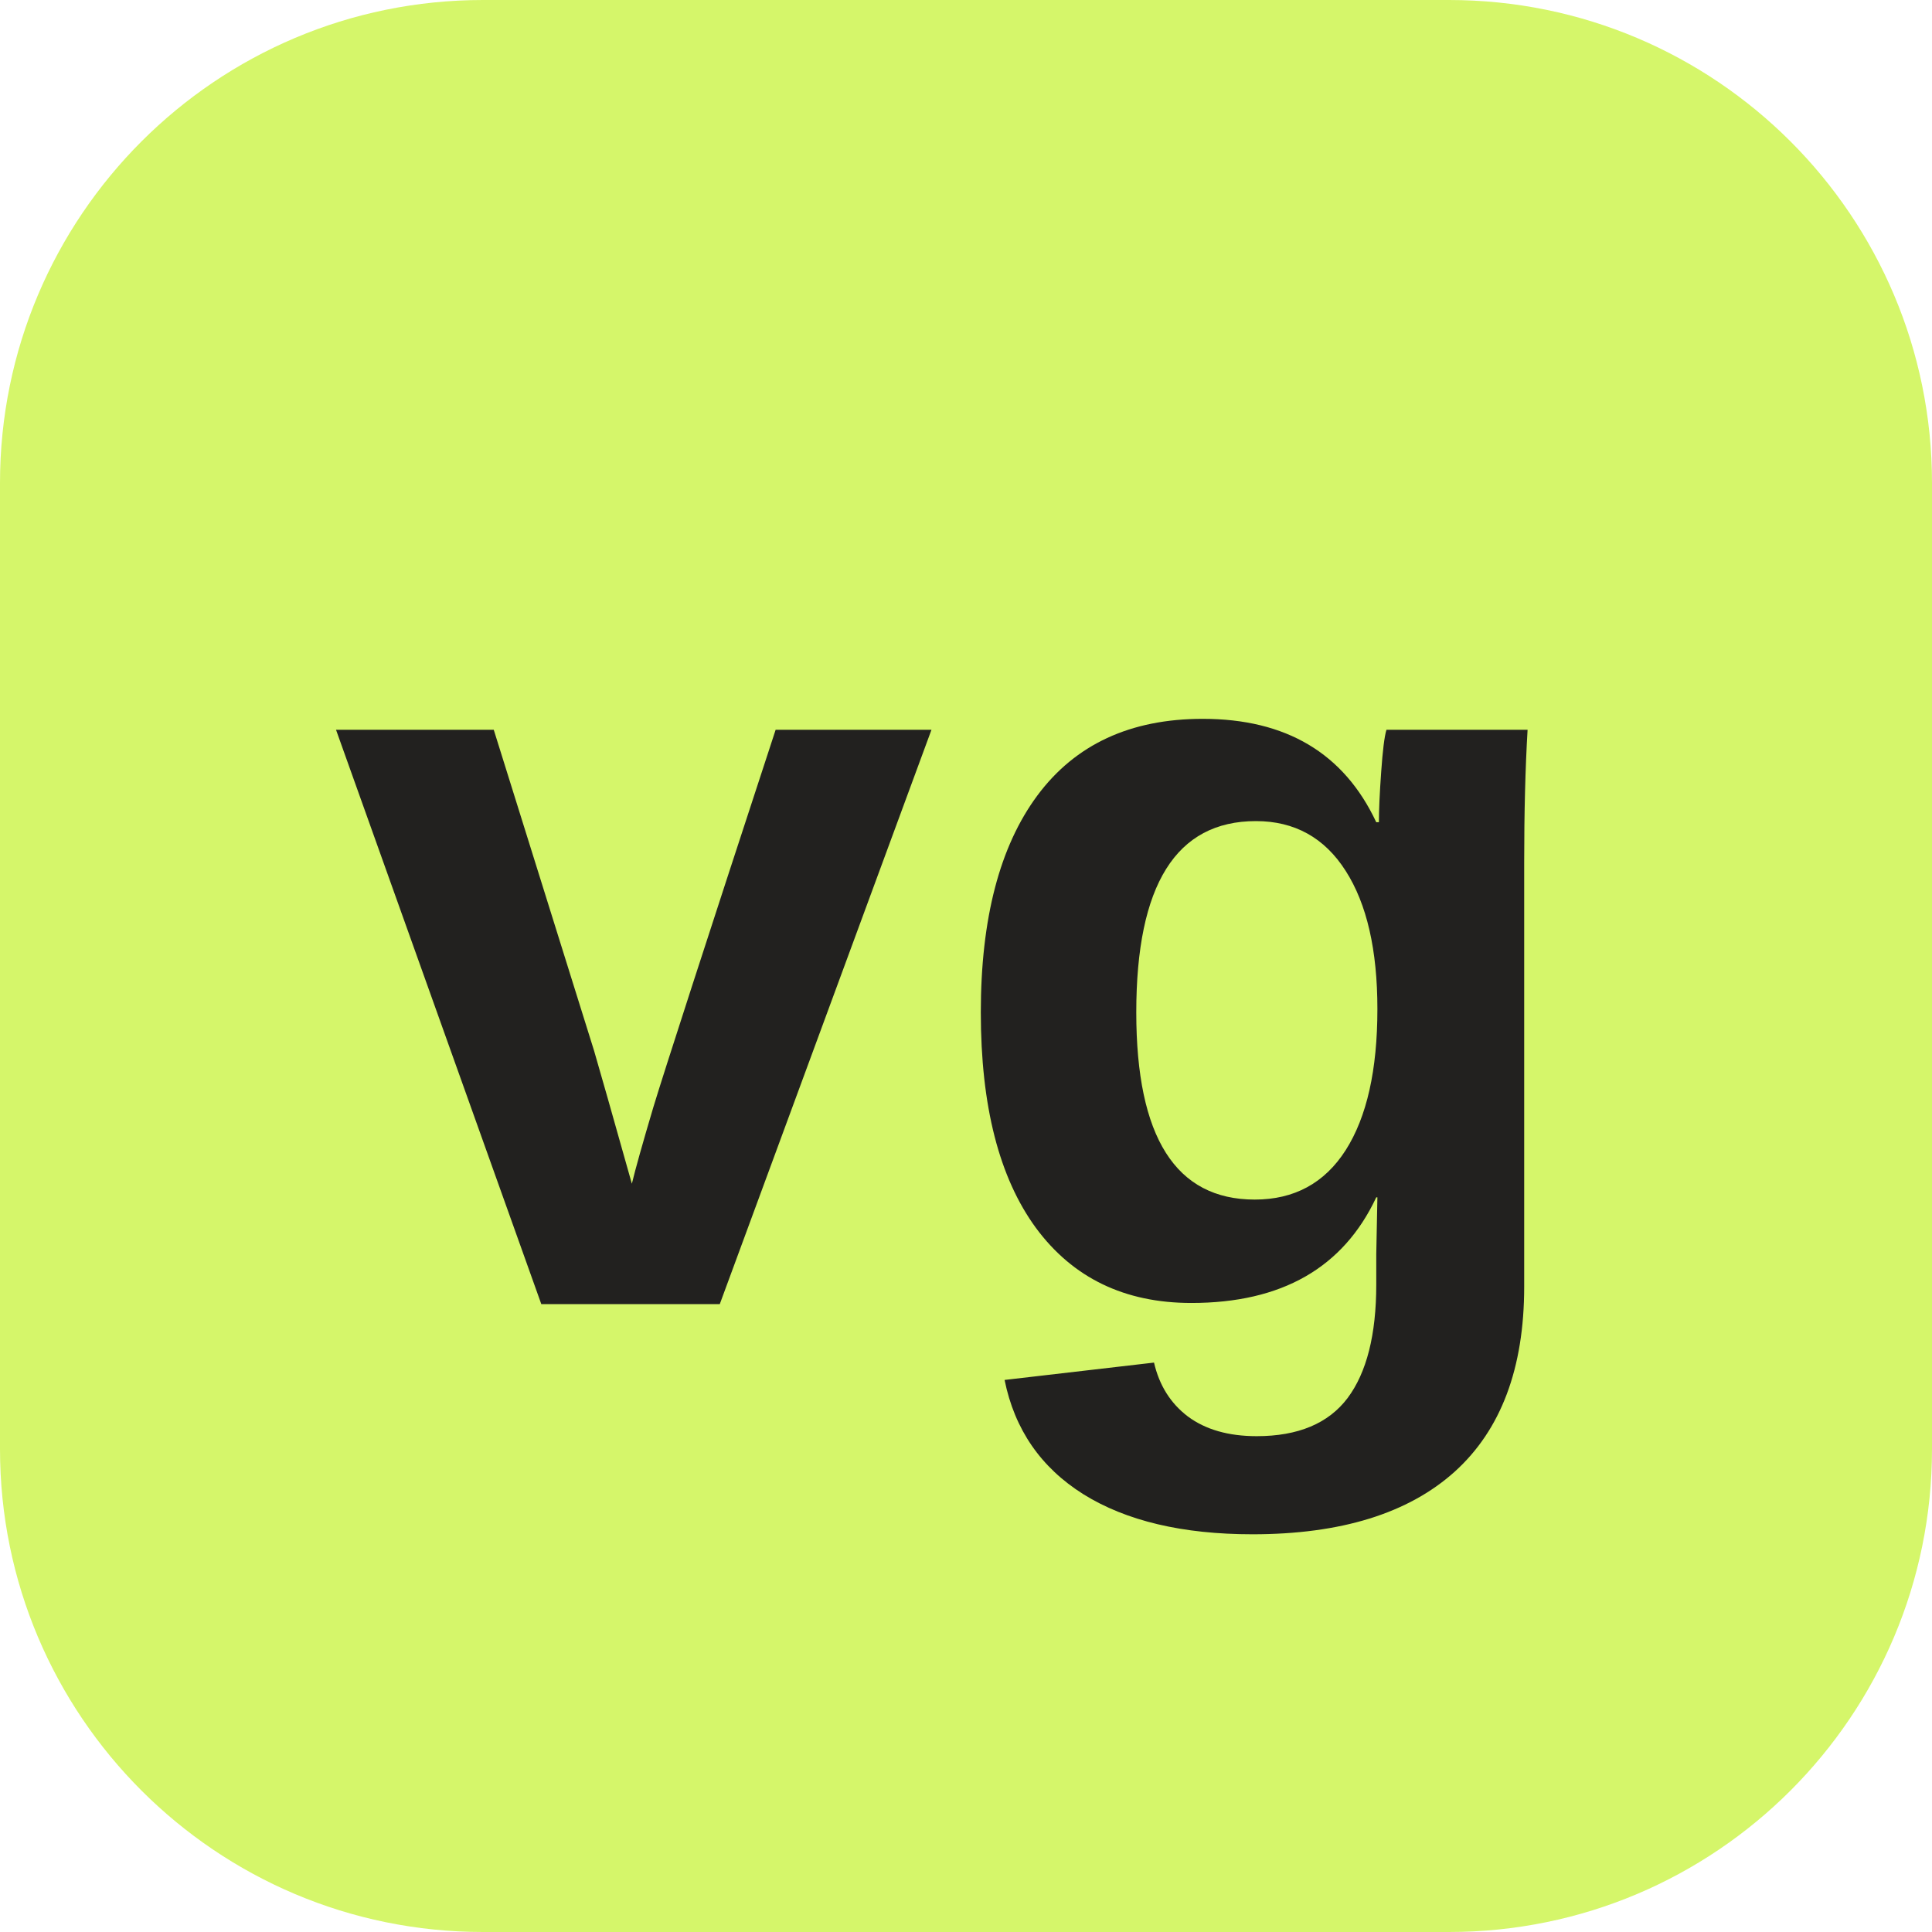
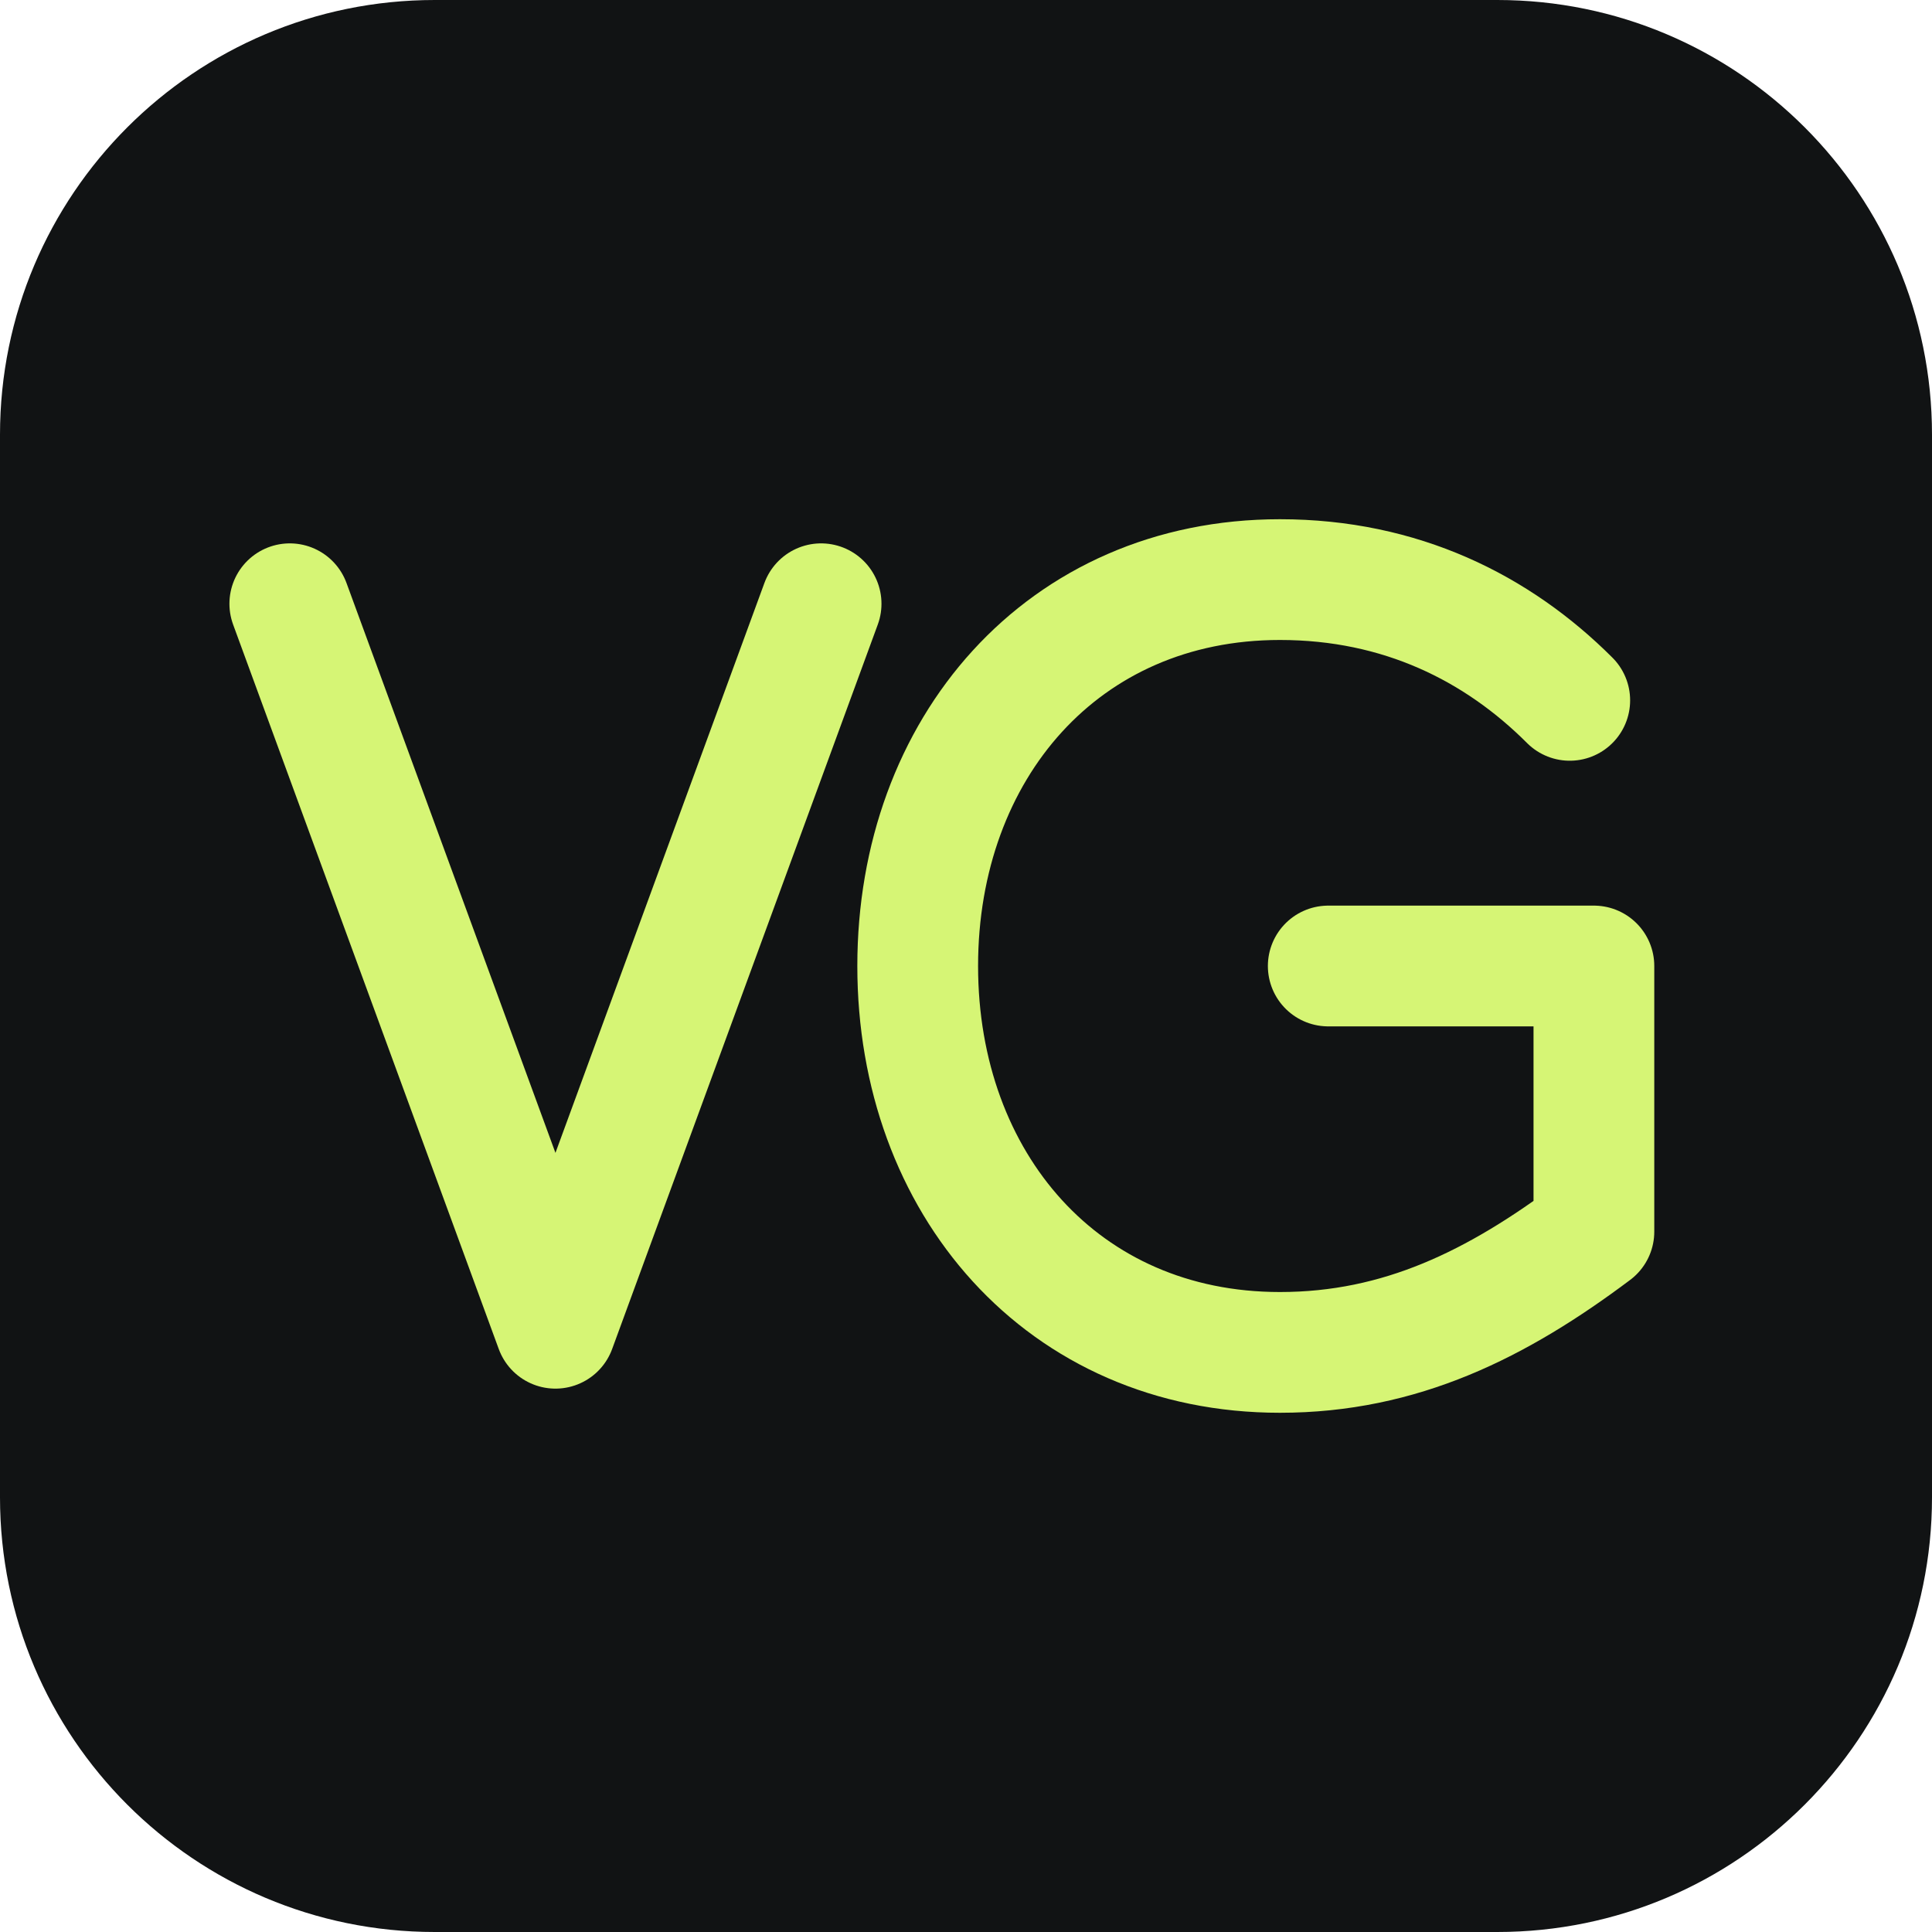
- <svg xmlns="http://www.w3.org/2000/svg" viewBox="0 0 80 80">
-   <rect width="80" height="80" rx="20" fill="#d5f66a" />
-   <text x="40" y="54" text-anchor="middle" font-family="Arial,sans-serif" font-weight="bold" font-size="45" fill="#22211f">vg</text>
+ <svg xmlns="http://www.w3.org/2000/svg" width="80" height="80" viewBox="0 0 80 80" fill="none">
+   <rect width="80" height="80" rx="18" fill="#111314" />
+   <g stroke="#d6f575" stroke-width="5" stroke-linecap="round" stroke-linejoin="round">
+     <path d="M12 25L23 55L34 25" />
+     <path d="M65 29C62 26 58 24 53 24C44 24 38 31 38 40C38 49 44 56 53 56C58 56 62 54 66 51V40H55" />
+   </g>
</svg>
